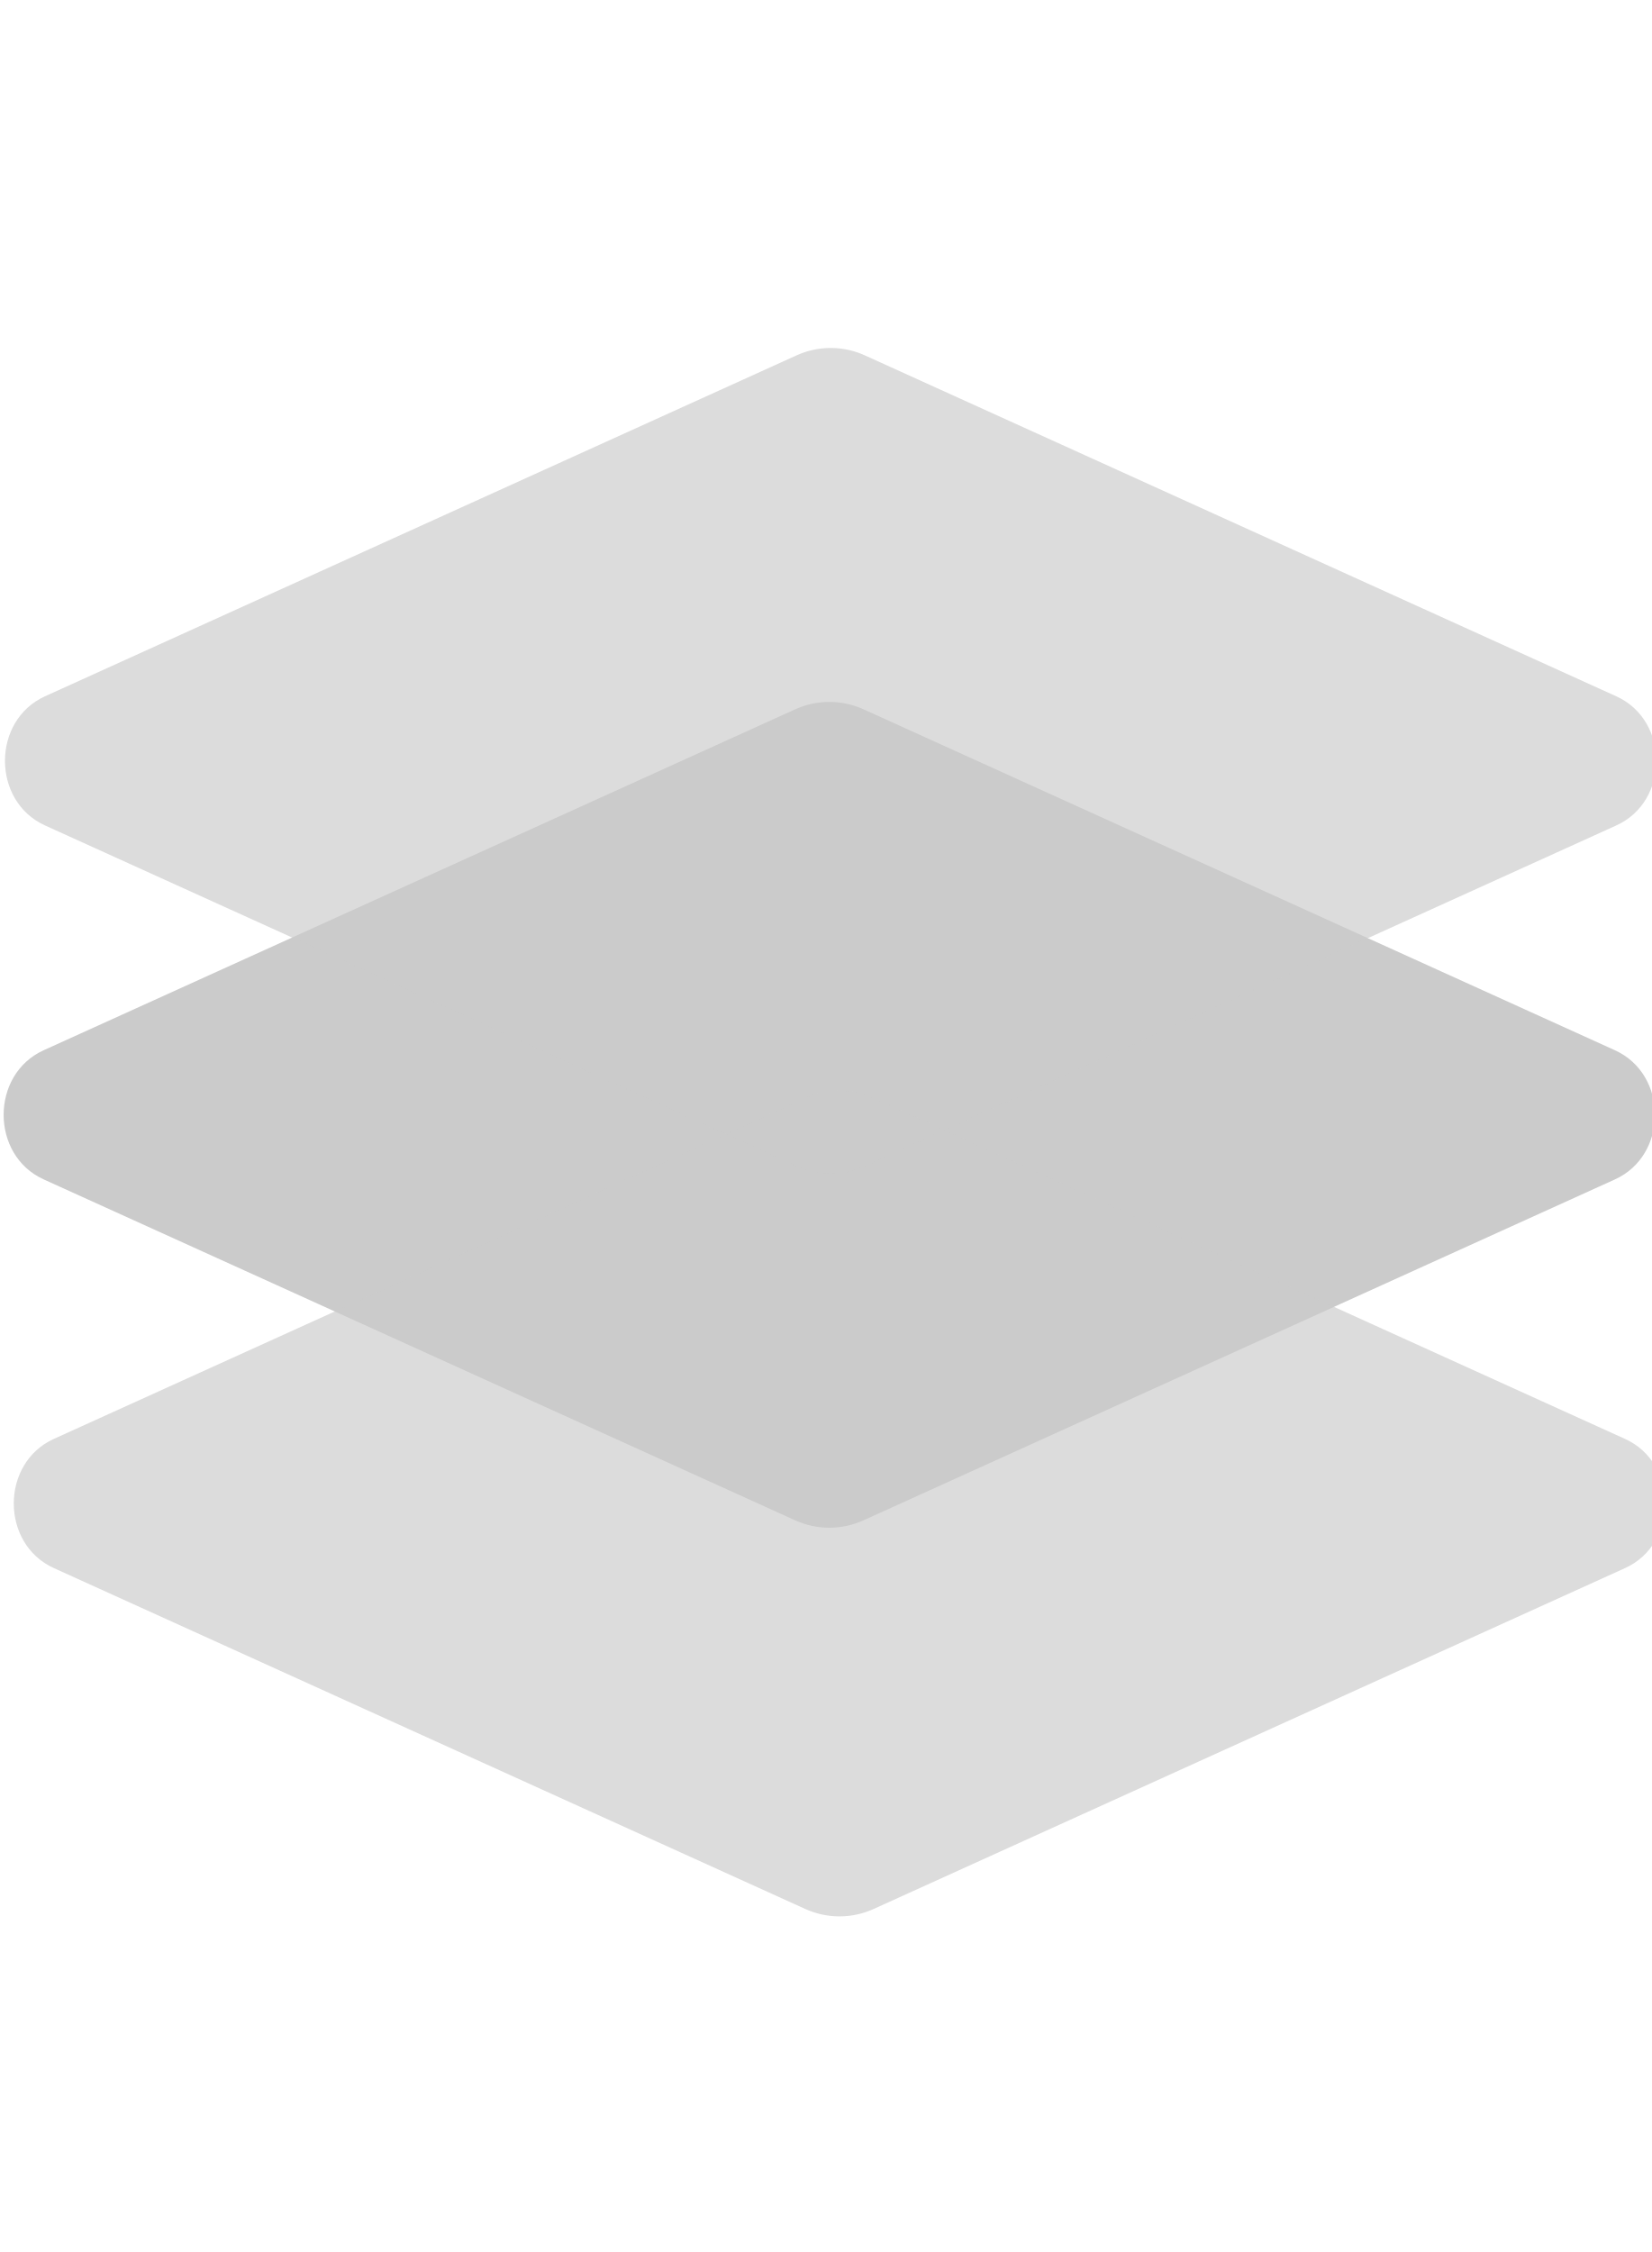
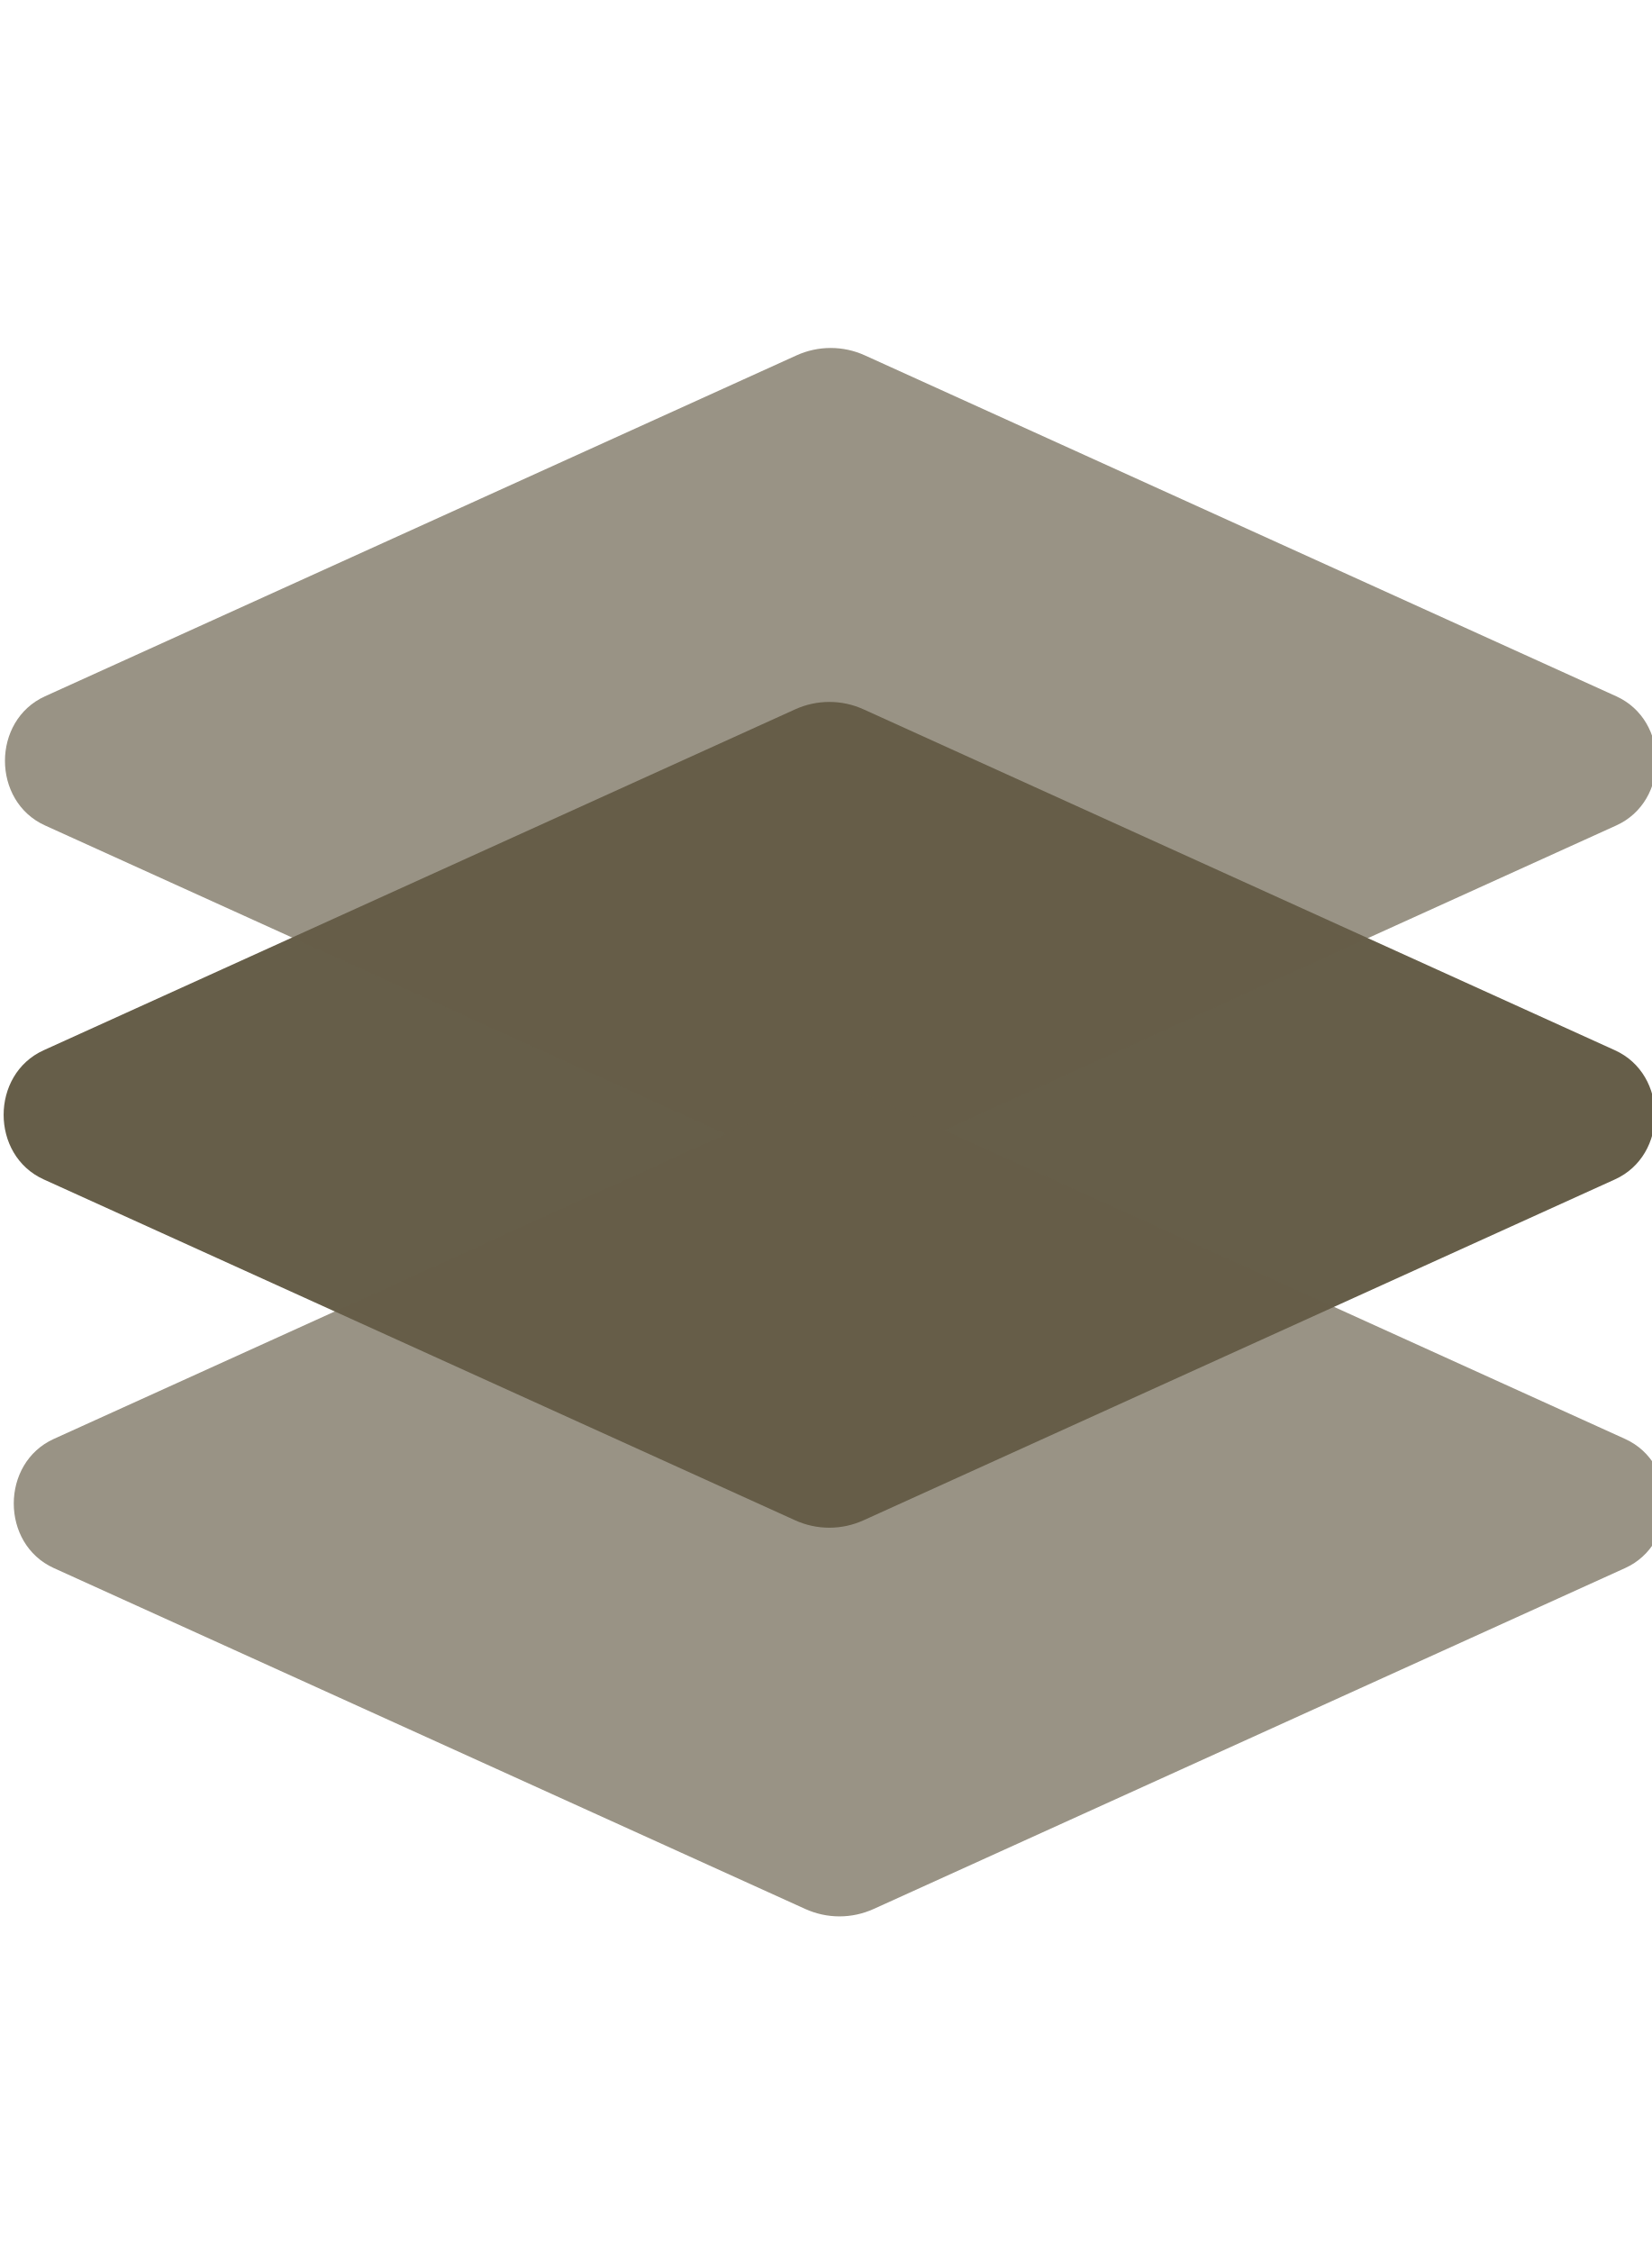
<svg xmlns="http://www.w3.org/2000/svg" aria-hidden="true" data-prefix="fas" data-icon="layer-group" class="svg-inline--fa fa-layer-group fa-w-16" role="img" width="22" height="30" viewBox="0 0 512 512" version="1.1" id="svg862">
  <defs id="defs866" />
  <g id="layer1">
-     <path style="fill:#cbcbcb;stroke-width:1" d="m 13.538,272.554 232.94,105.67 c 6.8,3.09 14.49,3.09 21.29,0 l 232.94,-105.67 c 16.55,-7.51 16.55,-32.52 0,-40.03 L 267.778,126.844 c -6.76,-3.09 -14.53,-3.09 -21.29,0 L 13.538,232.514 c -16.55,7.51 -16.55,32.53 0,40.04 z" id="path860-3" />
-     <path style="fill:#cbcbcb;stroke-width:1;fill-opacity:0.667" d="m 13.952,162.818 232.94,105.67 c 6.8,3.09 14.49,3.09 21.29,0 l 232.94,-105.67 c 16.55,-7.51 16.55,-32.52 0,-40.03 L 268.192,17.108 c -6.76,-3.09 -14.53,-3.09 -21.29,0 L 13.952,122.778 c -16.55,7.51 -16.55,32.53 0,40.04 z" id="path860-3-3" />
-     <path style="fill:#cbcbcb;fill-opacity:0.667;stroke-width:1" d="m 16.682,393.054 232.94,105.67 c 6.8,3.09 14.49,3.09 21.29,0 l 232.94,-105.67 c 16.55,-7.51 16.55,-32.52 0,-40.03 L 270.922,247.344 c -6.76,-3.09 -14.53,-3.09 -21.29,0 L 16.682,353.014 c -16.55,7.51 -16.55,32.53 0,40.04 z" id="path860-3-3-5" />
+     <path style="fill:#665e49;stroke-width:1" d="m 13.538,272.554 232.94,105.67 c 6.8,3.09 14.49,3.09 21.29,0 l 232.94,-105.67 c 16.55,-7.51 16.55,-32.52 0,-40.03 L 267.778,126.844 c -6.76,-3.09 -14.53,-3.09 -21.29,0 L 13.538,232.514 c -16.55,7.51 -16.55,32.53 0,40.04 z" id="path860-3" />
+     <path style="fill:#665e49;stroke-width:1;fill-opacity:0.667" d="m 13.952,162.818 232.94,105.67 c 6.8,3.09 14.49,3.09 21.29,0 l 232.94,-105.67 c 16.55,-7.51 16.55,-32.52 0,-40.03 L 268.192,17.108 c -6.76,-3.09 -14.53,-3.09 -21.29,0 L 13.952,122.778 c -16.55,7.51 -16.55,32.53 0,40.04 z" id="path860-3-3" />
+     <path style="fill:#665e49;fill-opacity:0.667;stroke-width:1" d="m 16.682,393.054 232.94,105.67 c 6.8,3.09 14.49,3.09 21.29,0 l 232.94,-105.67 c 16.55,-7.51 16.55,-32.52 0,-40.03 L 270.922,247.344 c -6.76,-3.09 -14.53,-3.09 -21.29,0 L 16.682,353.014 c -16.55,7.51 -16.55,32.53 0,40.04 z" id="path860-3-3-5" />
  </g>
</svg>
